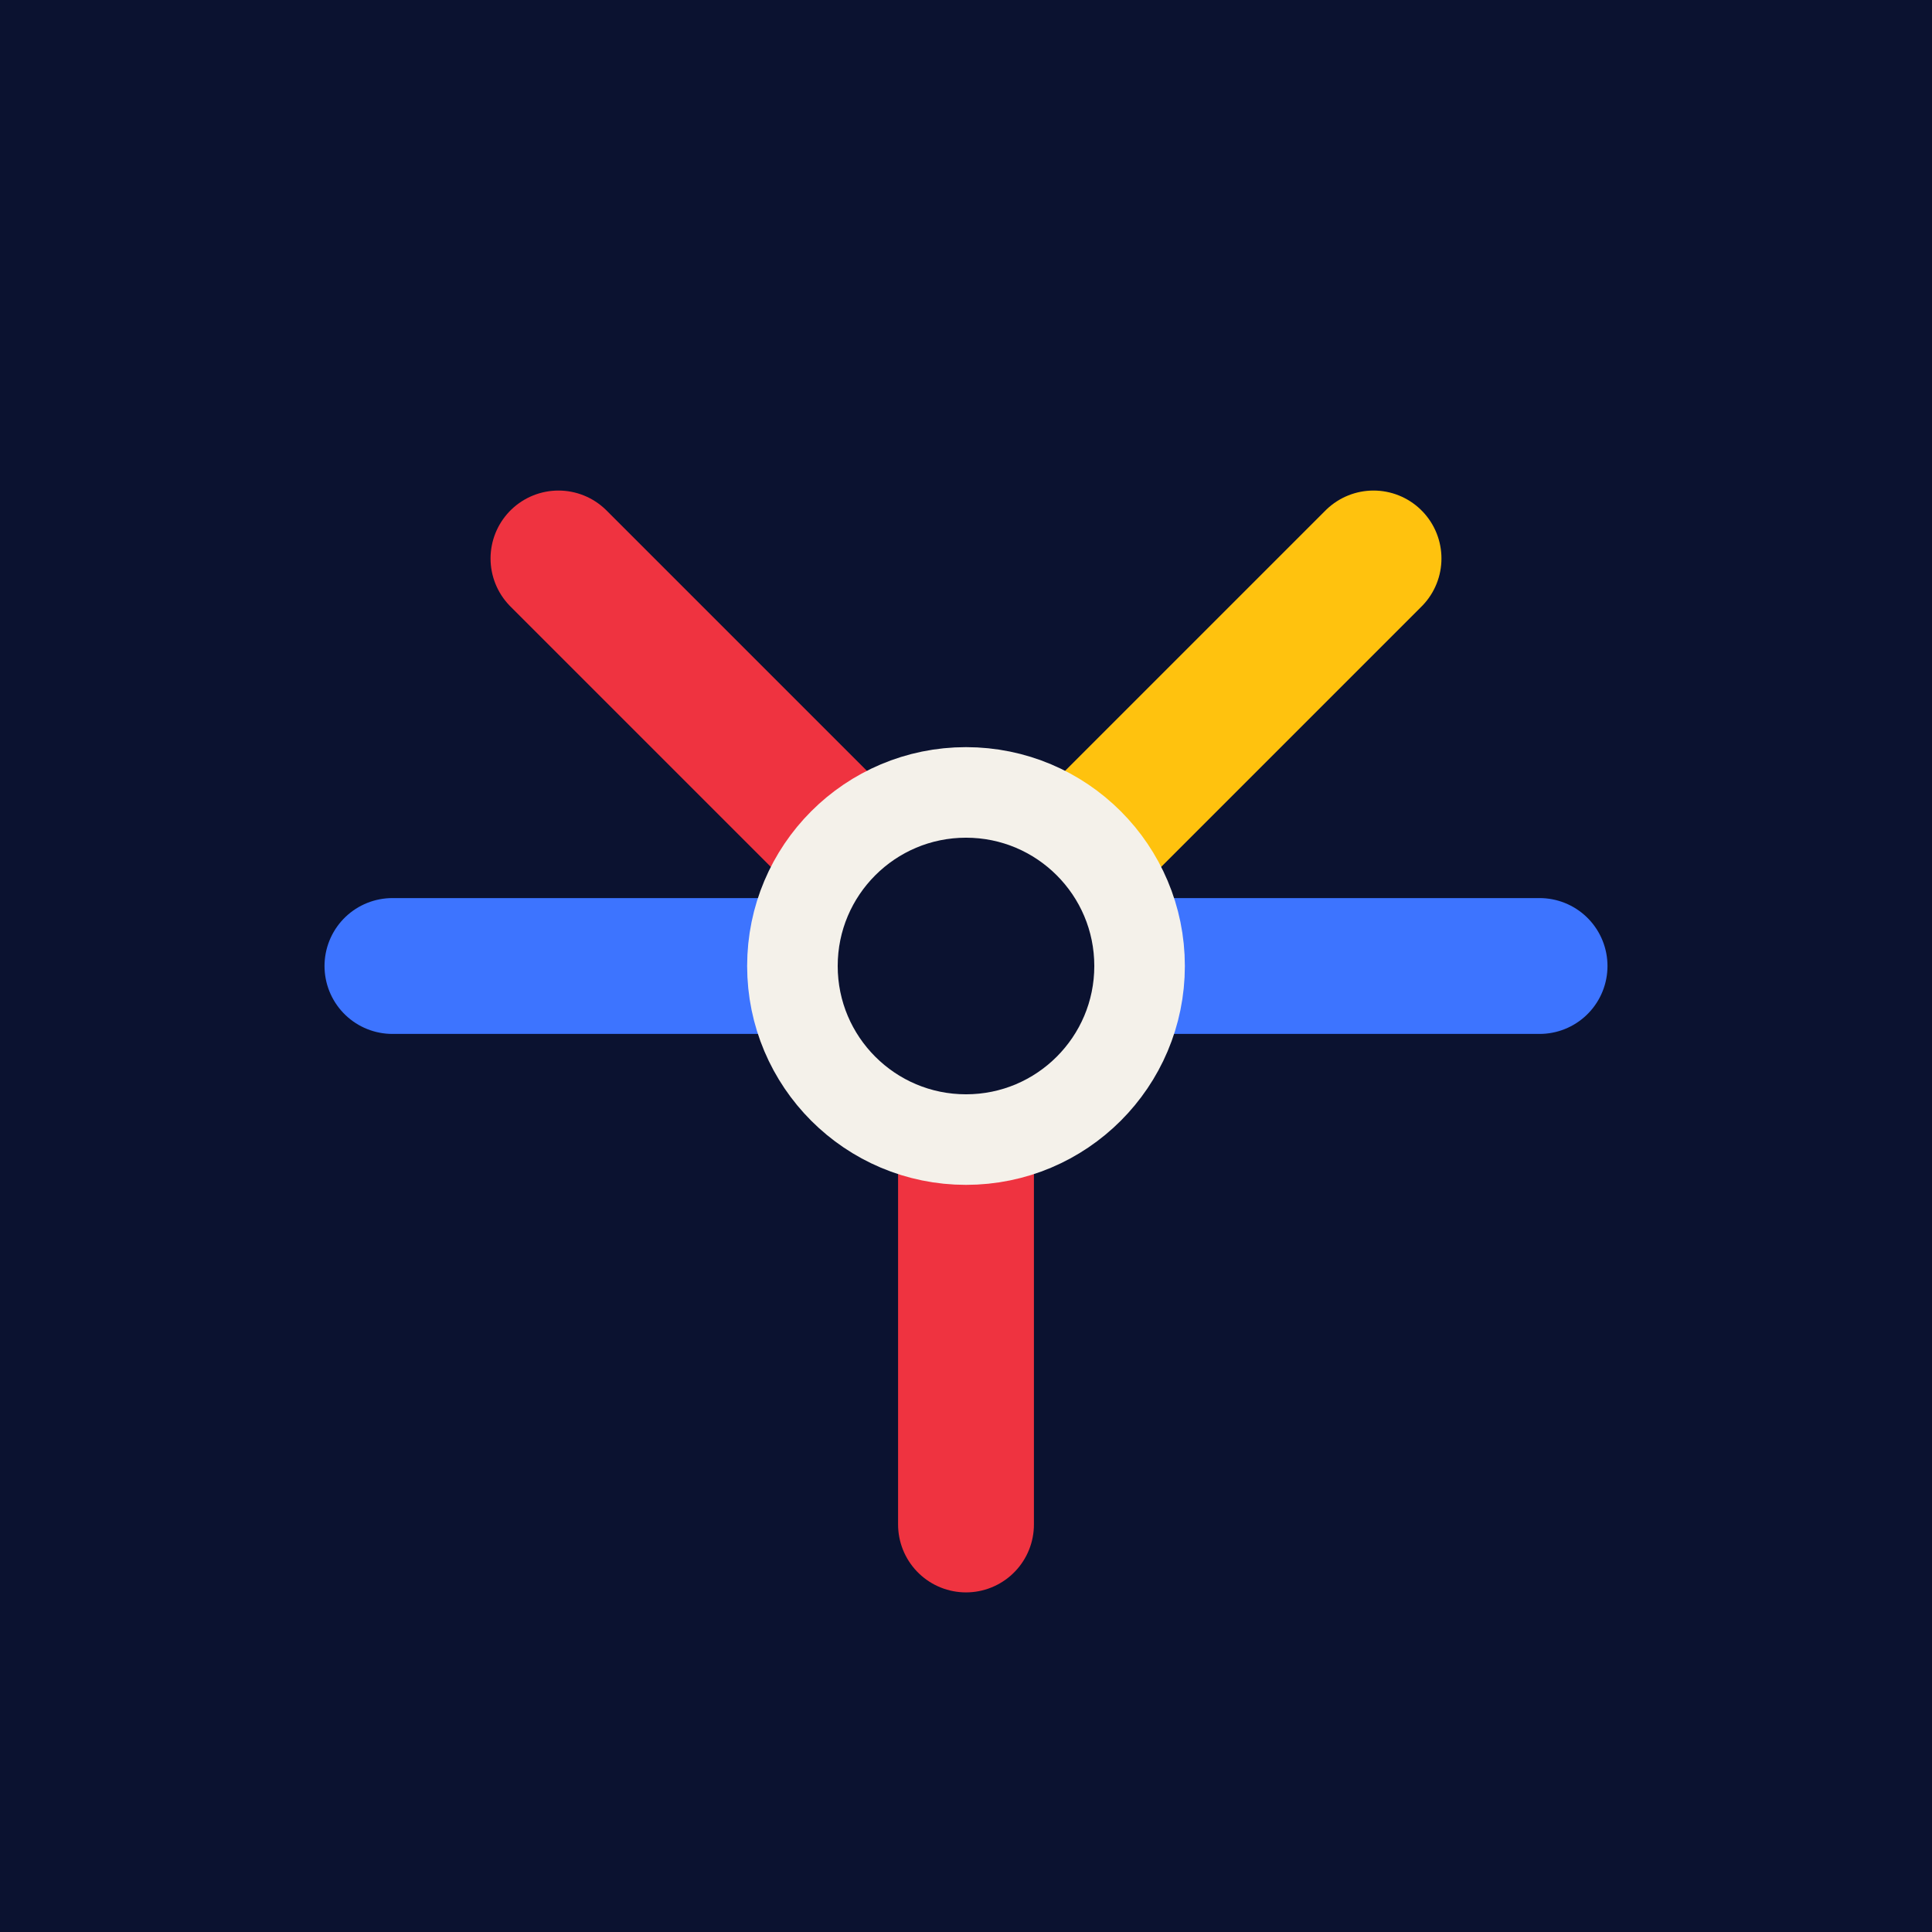
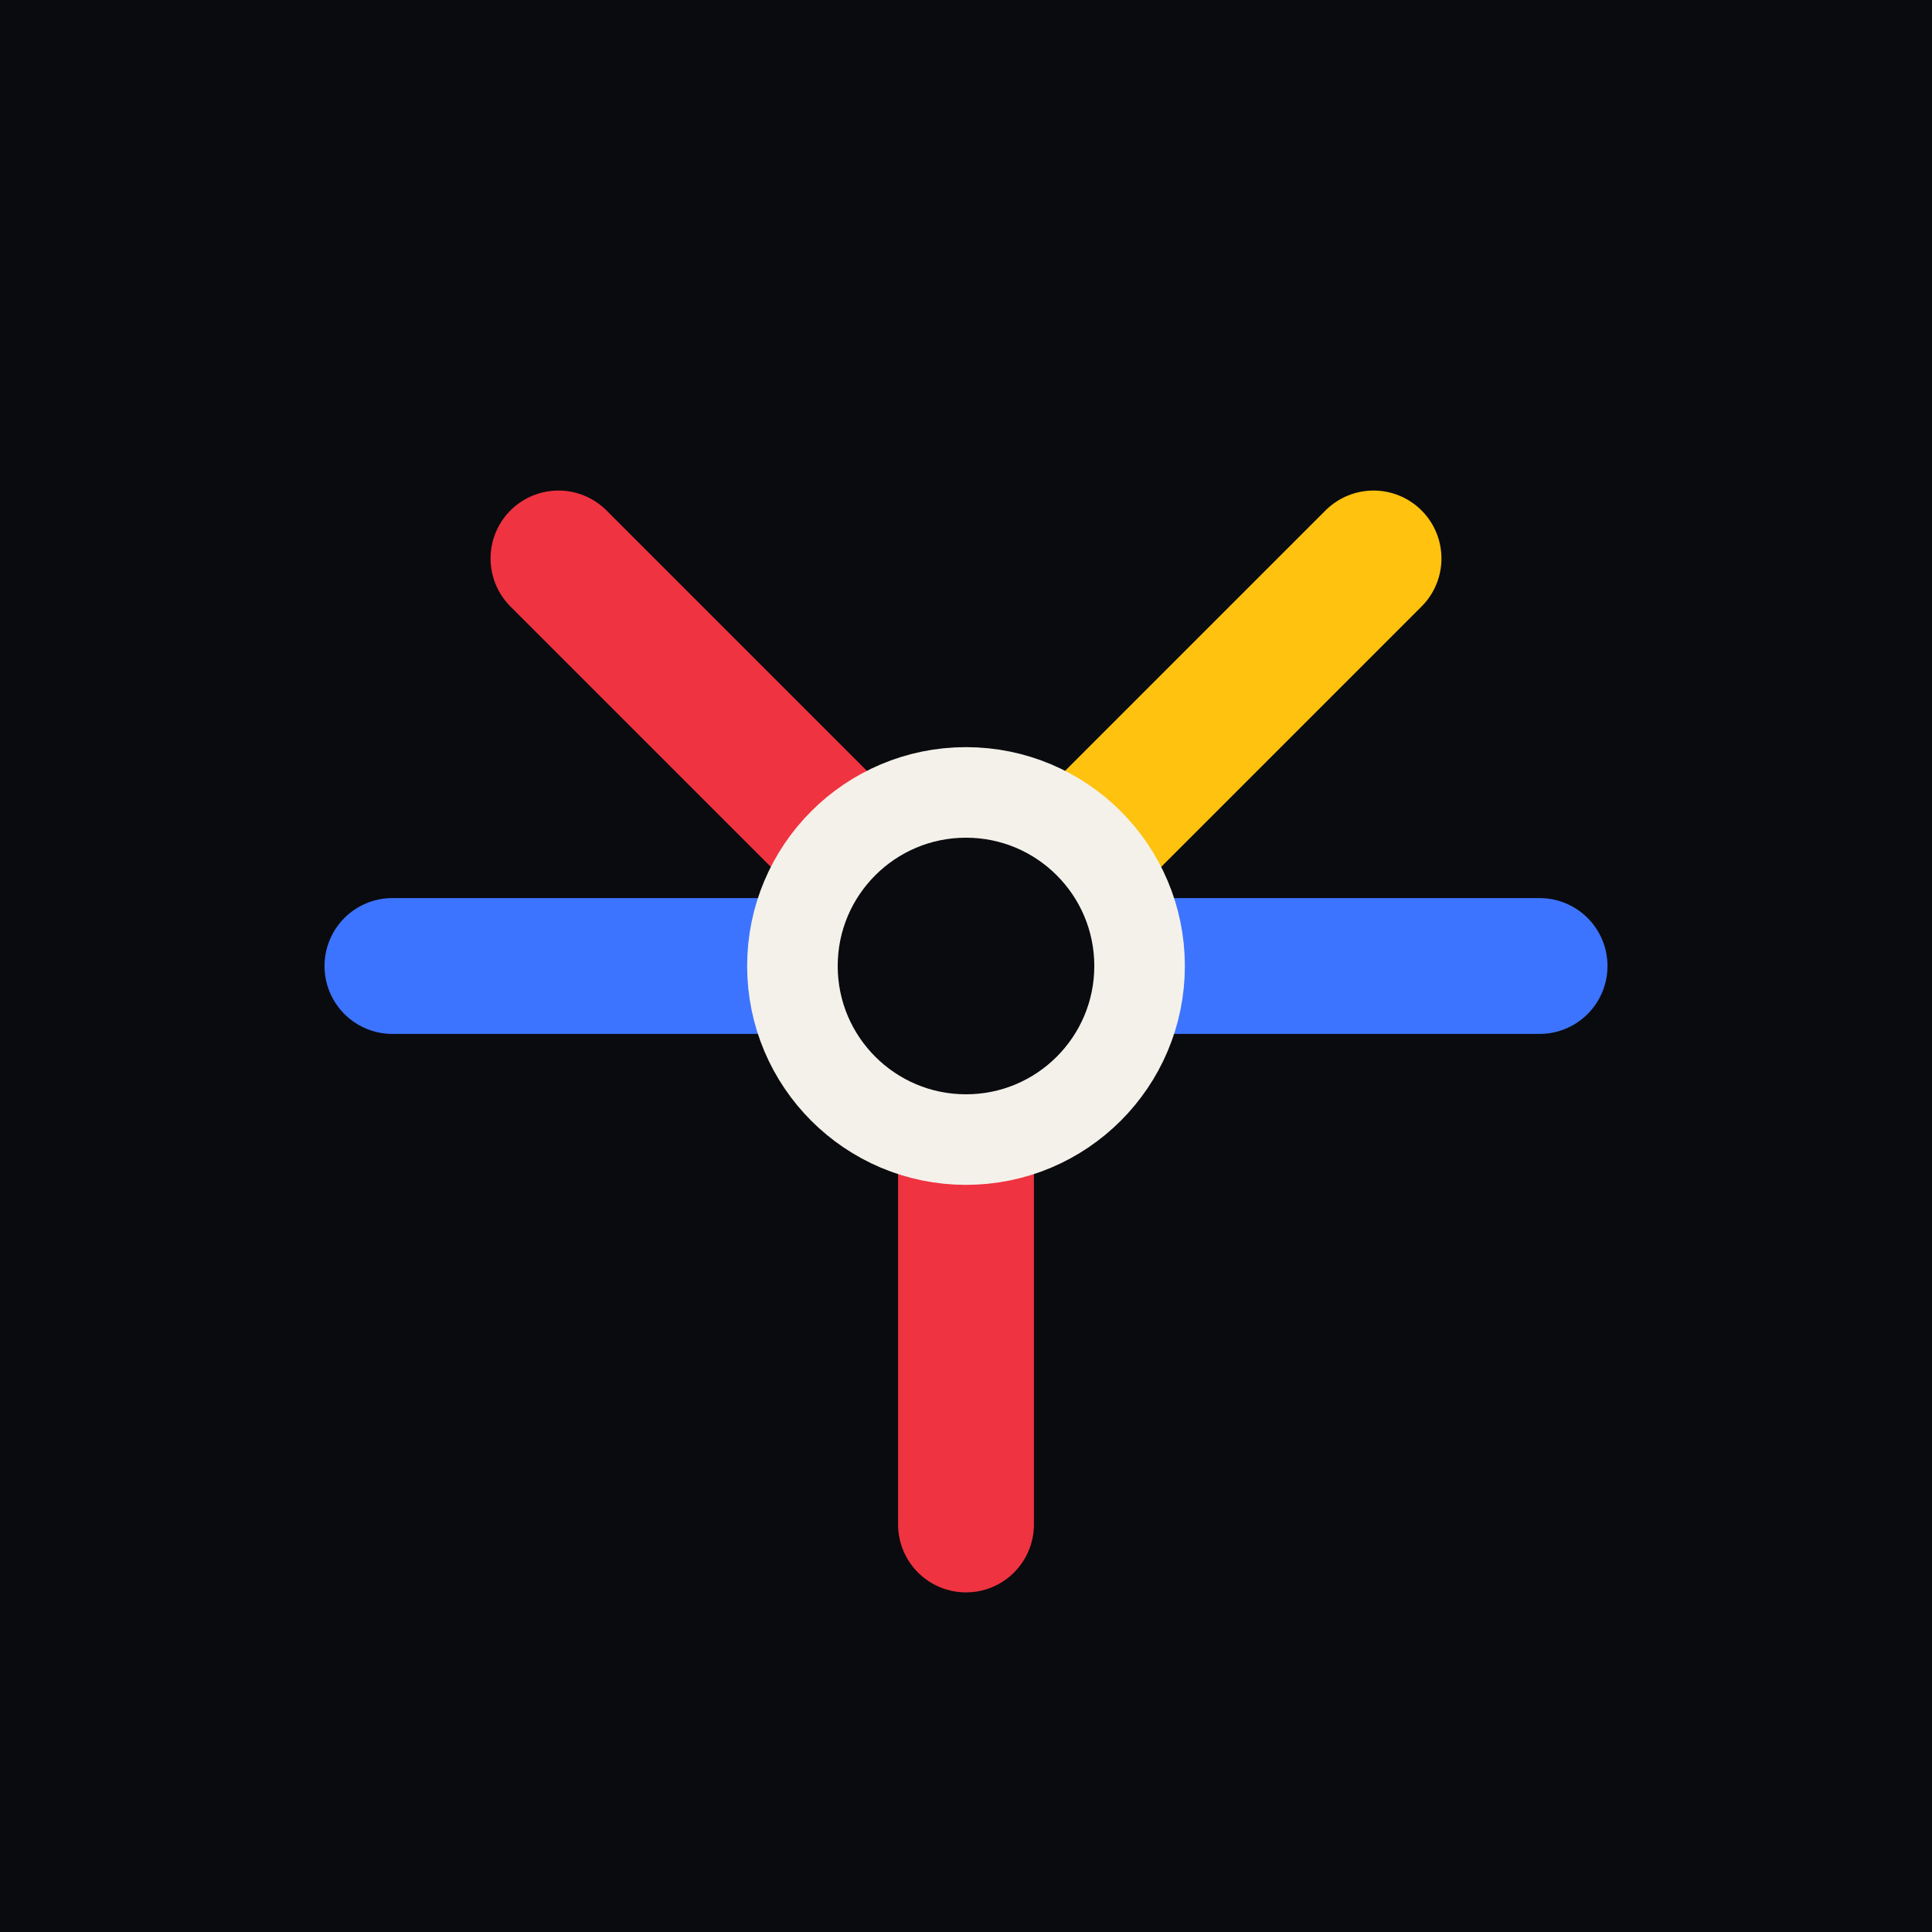
<svg xmlns="http://www.w3.org/2000/svg" viewBox="0 0 512 512">
-   <rect width="512" height="512" fill="#0b1230" />
+   <rect width="512" height="512" fill="#0a0b0f" />
  <g fill="none" stroke-width="36" stroke-linecap="round" stroke-linejoin="round">
    <path d="M104 256H408" stroke="#3d74ff" />
    <path d="M148 148L256 256V404" stroke="#ef3340" />
    <path d="M364 148L256 256" stroke="#ffc20e" />
  </g>
-   <circle cx="256" cy="256" r="46" fill="#0b1230" stroke="#f4f1ea" stroke-width="24" />
+   <circle cx="256" cy="256" r="46" fill="#0a0b0f" stroke="#f4f1ea" stroke-width="24" />
</svg>
